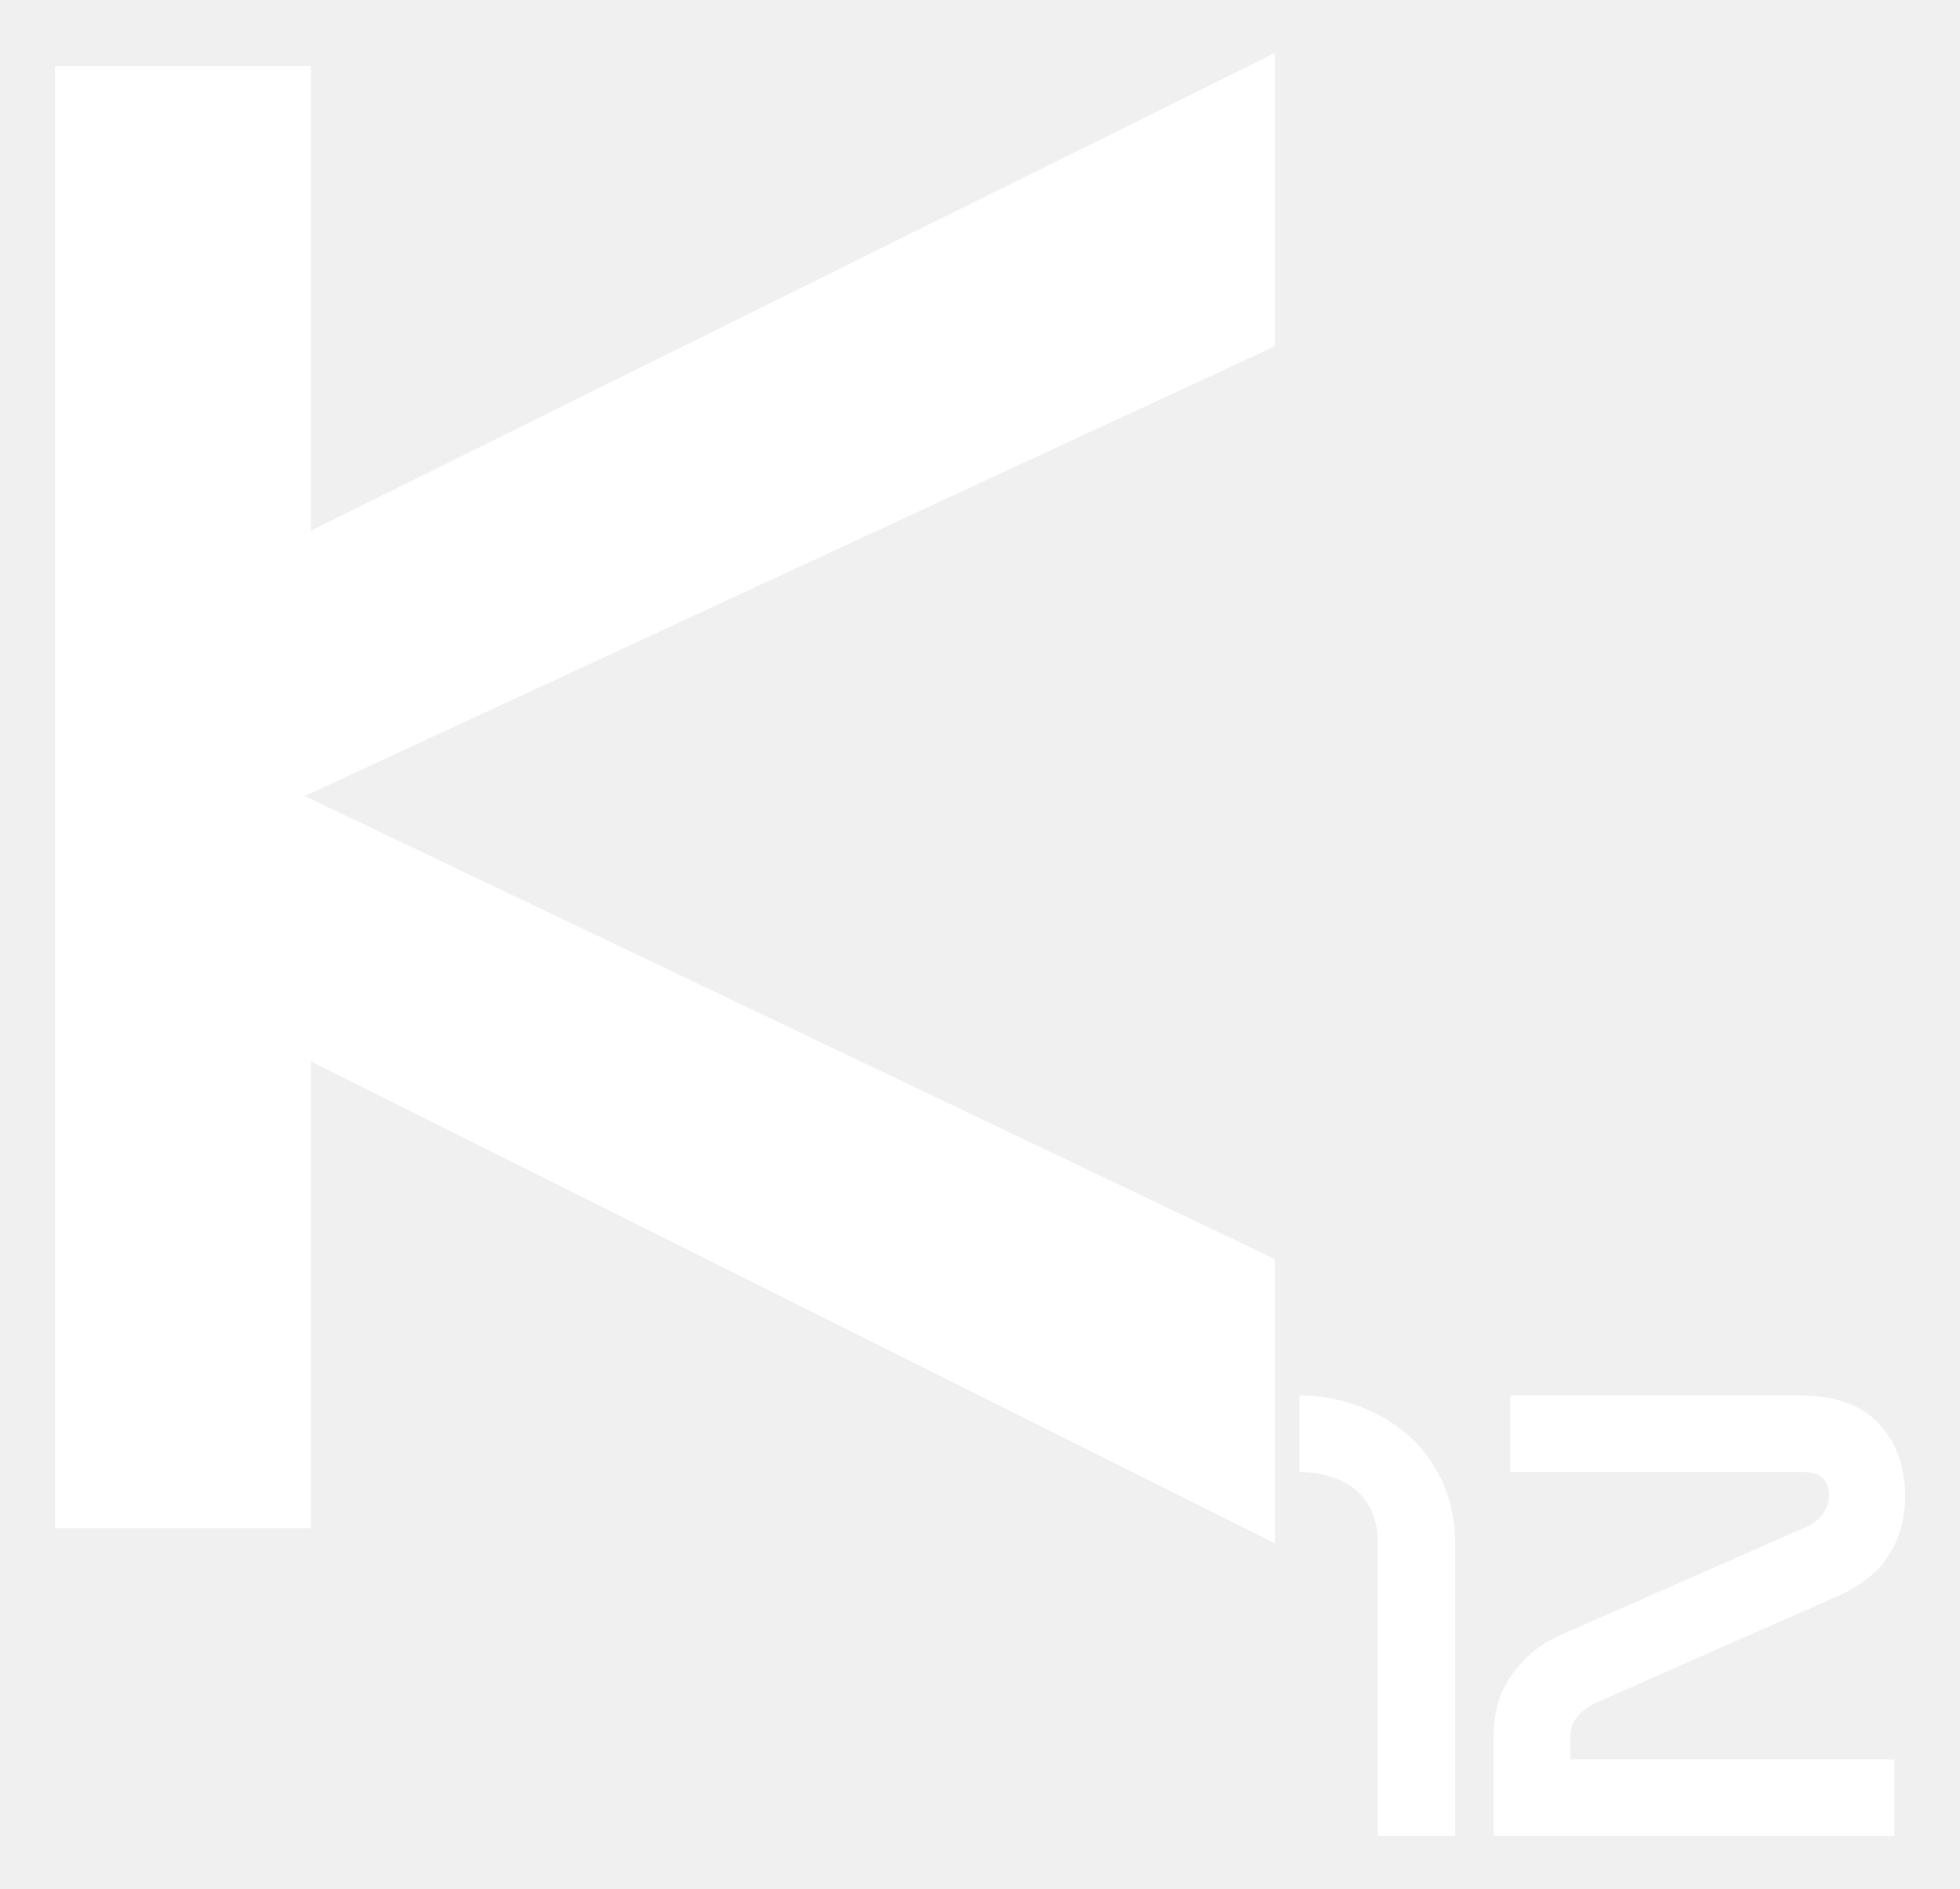
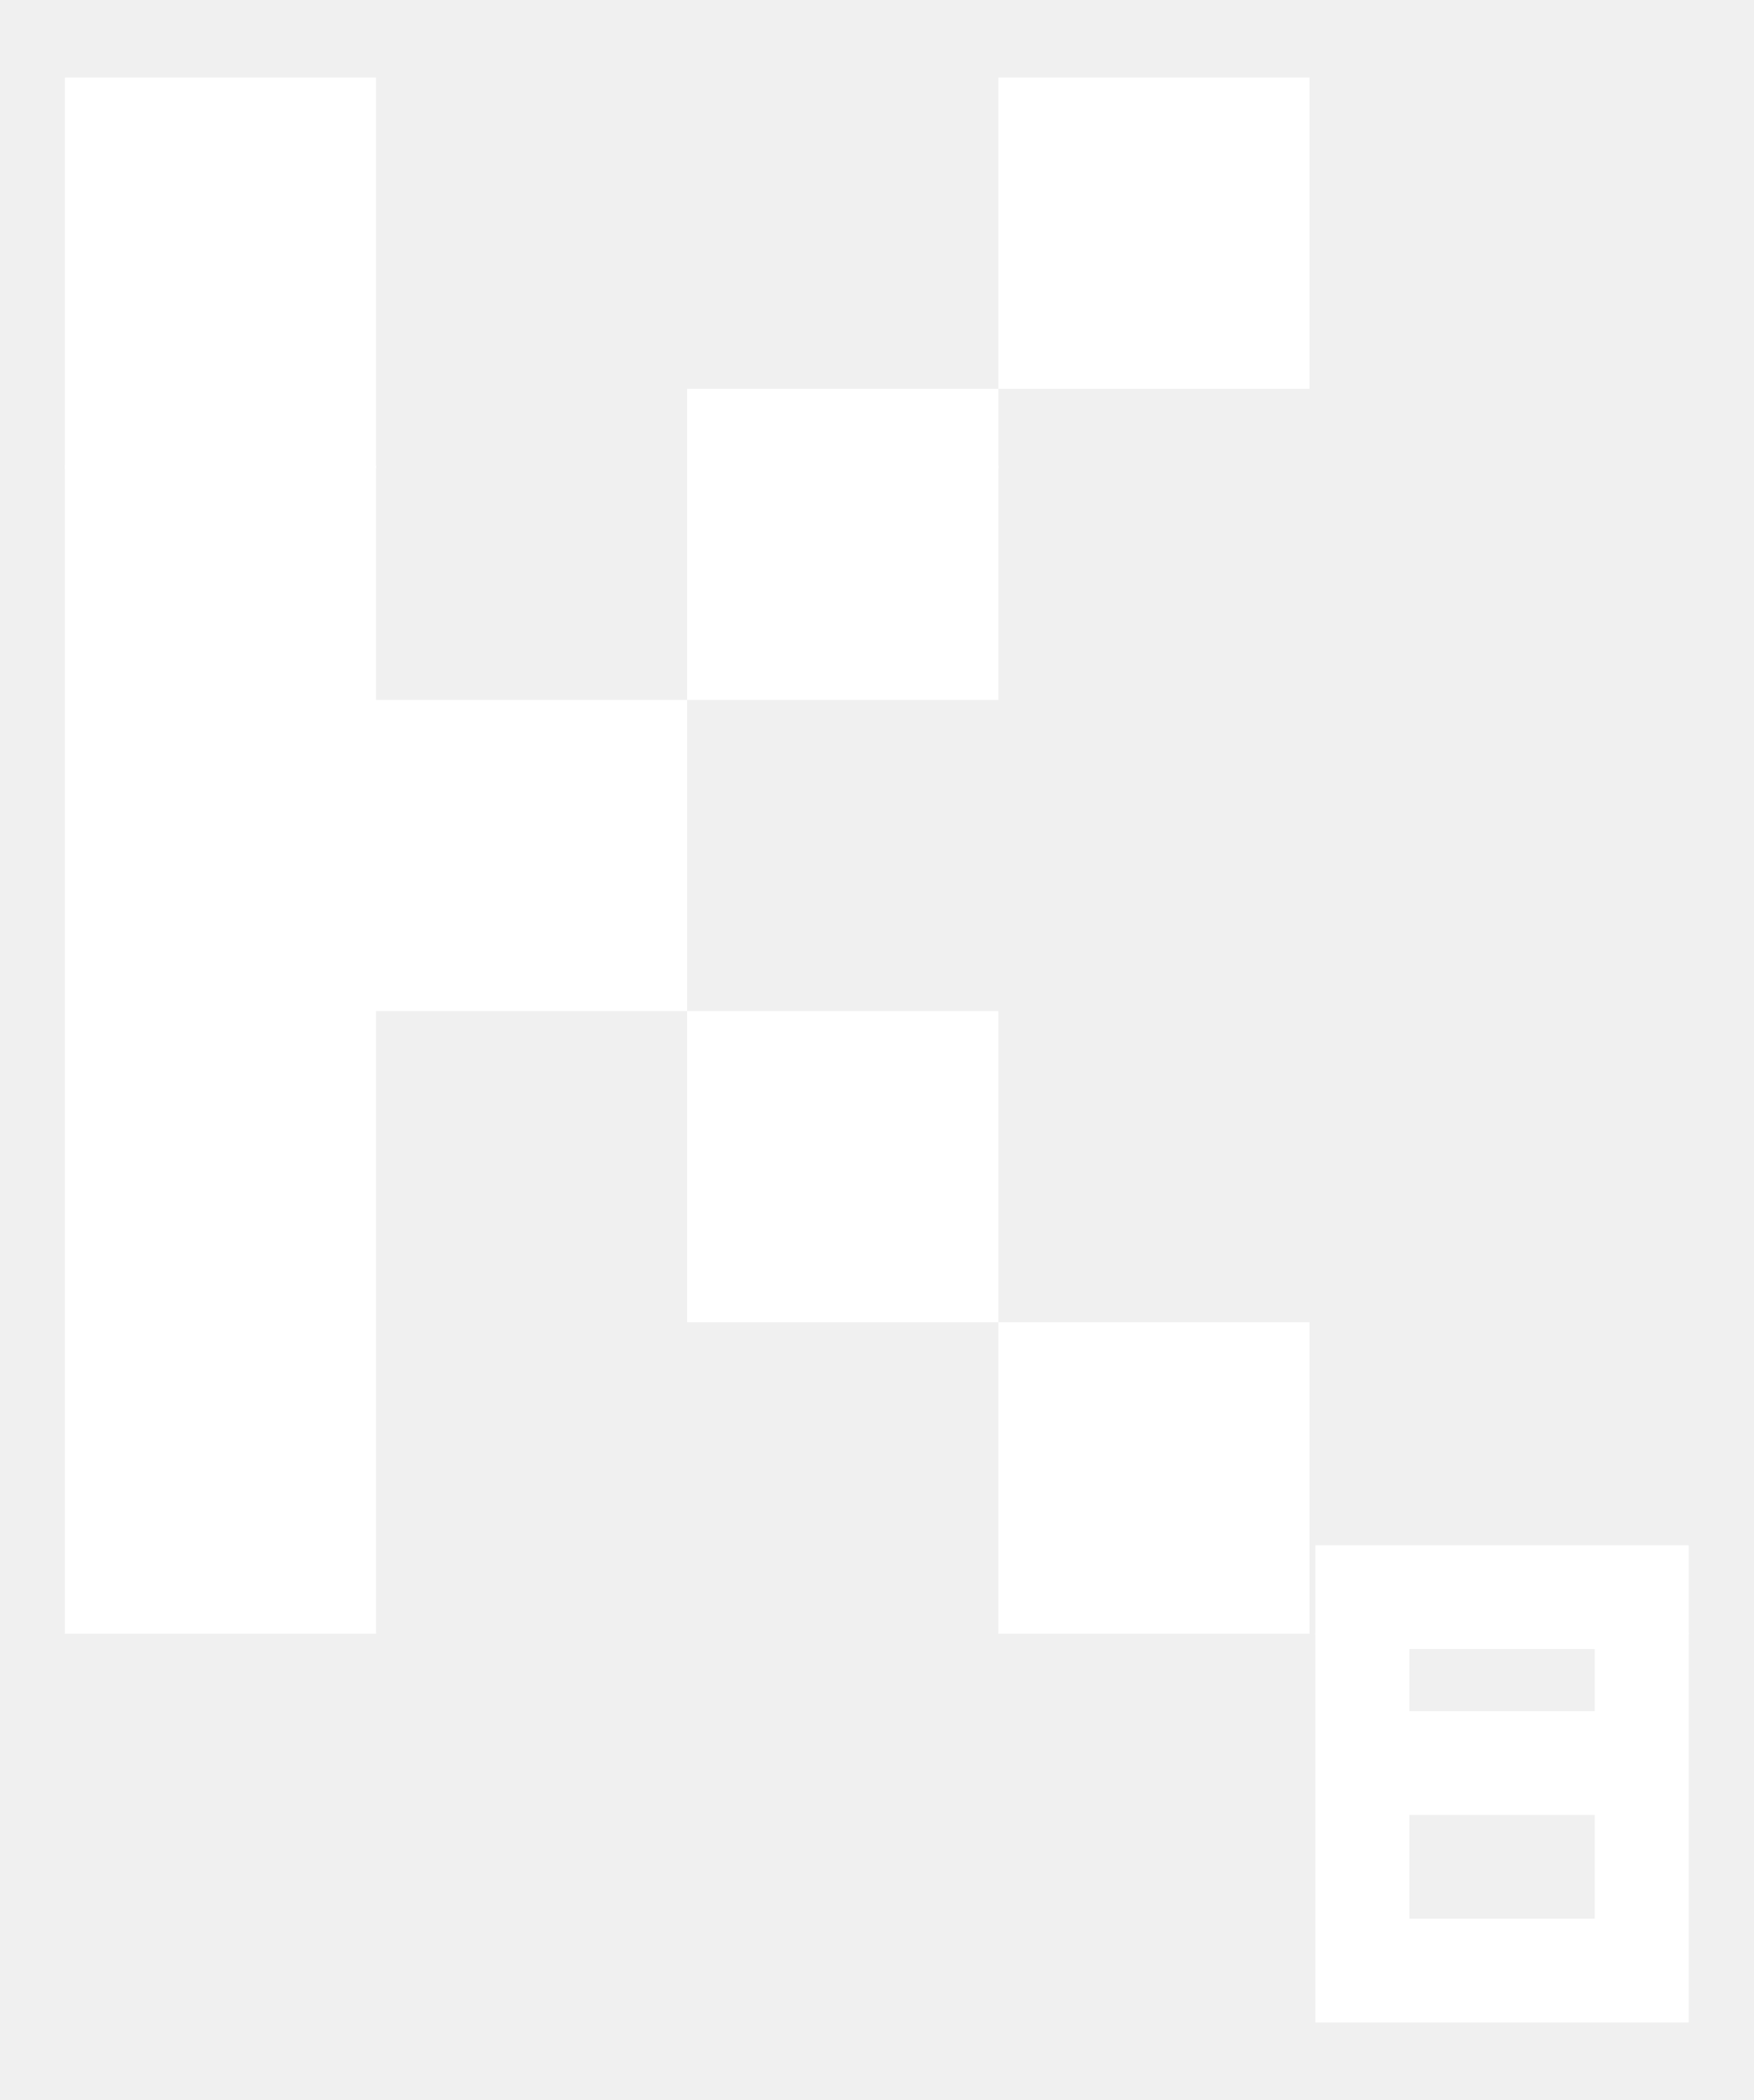
- <svg xmlns="http://www.w3.org/2000/svg" width="6721" height="6476" viewBox="176 -5359 7121 6476">
+ <svg xmlns="http://www.w3.org/2000/svg" width="5010" height="6000" viewBox="-200 -4800 5410 6000">
  <defs>
    <clipPath id="band-top">
-       <path d="M176-5359H7297V-4059H176z" />
+       <path d="M-200-4800H5210V-3595H-200z" />
    </clipPath>
    <clipPath id="band-middle">
-       <path d="M176-4065H7297V-176H176z" />
+       <path d="M-200-3602H5210V2H-200z" />
    </clipPath>
    <clipPath id="band-bottom">
-       <path d="M176-180H7297V1120H176z" />
+       <path d="M-200-2H5210V1203H-200z" />
    </clipPath>
-     <style>@keyframes glitch-bottom{0%,10.58%,44.78%,45.13%,9.73%,to{transform:translateX(0)}10.57%,44.79%,45.12%,9.74%{transform:translateX(200px)}}@keyframes glitch-top{0%,44.28%,45.3%,to{transform:translateX(0)}44.29%,45.29%{transform:translateX(-200px)}}</style>
+     <style>@keyframes glitch-bottom-0{0%,46.1%,46.95%,85.69%,86.04%,to{transform:translateX(0)}46.11%,46.94%,85.7%,86.03%{transform:translateX(200px)}}@keyframes glitch-top-0{0%,85.19%,86.21%,to{transform:translateX(0)}85.2%,86.2%{transform:translateX(-200px)}}</style>
  </defs>
-   <g clip-path="url(#band-top)" style="animation:glitch-top 30s infinite">
-     <path fill="#fff" d="M 1306 0 L 376 0 L 376 -5312 L 1306 -5312 L 1306 -3624 L 4808 -5359 L 4808 -4294 L 1283 -2660 L 4808 -978 L 4808 54 L 1306 -1696 L 1306 0 Z" />
-     <path fill="#fff" d="M 4897.0 -483 Q 5000.0 -483, 5101.0 -448 L 5101.0 -448 Q 5203.0 -413, 5283.0 -346 L 5283.0 -346 Q 5364.0 -279, 5413.0 -176 L 5413.0 -176 Q 5463.0 -74, 5463.0 58 L 5463.0 1117 L 5182.0 1117 L 5182.0 53 Q 5182.0 -12, 5160.0 -61 L 5160.0 -61 Q 5138.0 -110, 5100.0 -141 L 5100.0 -141 Q 5062.0 -172, 5009.0 -188 L 5009.0 -188 Q 4956.0 -205, 4897.0 -205 L 4897.0 -483 Z" />
-     <path fill="#fff" d="M 6712.6 -483 Q 6906.6 -483, 7001.6 -381 L 7001.6 -381 Q 7097.6 -279, 7097.6 -116 Q 7097.6 3, 7038.6 97 L 7038.6 97 Q 6980.6 191, 6841.6 251 L 5971.6 635 Q 5931.6 653, 5906.6 684 L 5906.6 684 Q 5881.6 714, 5881.6 753 L 5881.6 839 L 7058.6 839 L 7058.6 1117 L 5602.6 1117 L 5602.6 749 Q 5602.6 712, 5611.6 663 L 5611.6 663 Q 5620.6 614, 5648.6 564 L 5648.6 564 Q 5676.6 514, 5726.6 465 L 5726.6 465 Q 5777.6 416, 5858.6 382 L 6733.6 -3 Q 6777.6 -21, 6799.6 -55 L 6799.6 -55 Q 6821.6 -89, 6821.6 -121 Q 6821.6 -158, 6800.6 -181 L 6800.6 -181 Q 6779.6 -205, 6719.6 -205 L 5662.6 -205 L 5662.6 -483 L 6712.6 -483 Z" />
+   <g clip-path="url(#band-top)" style="animation:glitch-top-0 15s infinite">
+     <path fill="#fff" d="M 960 -4800 L 960 0 L 0 0 L 0 -4800 L 960 -4800 Z M 1920 -2880 L 1920 -1920 L 960 -1920 L 960 -2880 L 1920 -2880 Z M 2880 -3840 L 2880 -2880 L 1920 -2880 L 1920 -3840 L 2880 -3840 Z M 3840 -4800 L 3840 -3840 L 2880 -3840 L 2880 -4800 L 3840 -4800 Z M 2880 -1920 L 2880 -960 L 1920 -960 L 1920 -1920 L 2880 -1920 Z M 3840 -960 L 3840 0 L 2880 0 L 2880 -960 L 3840 -960 Z" />
+     <path fill="#fff" d="M 5010.0 903 L 5010.0 1200 L 4148.0 1200 L 3858.0 1200 L 3858.0 25 L 3858.0 -272 L 5010.0 -272 L 5010.0 22 L 5010.0 903 Z M 4720.0 240 L 4720.0 48 L 4148.0 48 L 4148.0 240 L 4720.0 240 Z M 4148.0 560 L 4148.0 880 L 4720.0 880 L 4720.0 560 L 4148.0 560 Z" />
  </g>
  <g clip-path="url(#band-middle)" style="animation:none">
-     <path fill="#fff" d="M 1306 0 L 376 0 L 376 -5312 L 1306 -5312 L 1306 -3624 L 4808 -5359 L 4808 -4294 L 1283 -2660 L 4808 -978 L 4808 54 L 1306 -1696 L 1306 0 Z" />
-     <path fill="#fff" d="M 4897.0 -483 Q 5000.0 -483, 5101.0 -448 L 5101.0 -448 Q 5203.0 -413, 5283.0 -346 L 5283.0 -346 Q 5364.0 -279, 5413.0 -176 L 5413.0 -176 Q 5463.0 -74, 5463.0 58 L 5463.0 1117 L 5182.0 1117 L 5182.0 53 Q 5182.0 -12, 5160.0 -61 L 5160.0 -61 Q 5138.0 -110, 5100.0 -141 L 5100.0 -141 Q 5062.0 -172, 5009.0 -188 L 5009.0 -188 Q 4956.0 -205, 4897.0 -205 L 4897.0 -483 Z" />
-     <path fill="#fff" d="M 6712.6 -483 Q 6906.6 -483, 7001.6 -381 L 7001.6 -381 Q 7097.6 -279, 7097.6 -116 Q 7097.6 3, 7038.6 97 L 7038.6 97 Q 6980.6 191, 6841.6 251 L 5971.6 635 Q 5931.6 653, 5906.6 684 L 5906.6 684 Q 5881.6 714, 5881.6 753 L 5881.6 839 L 7058.6 839 L 7058.6 1117 L 5602.6 1117 L 5602.6 749 Q 5602.6 712, 5611.6 663 L 5611.6 663 Q 5620.6 614, 5648.6 564 L 5648.6 564 Q 5676.6 514, 5726.6 465 L 5726.6 465 Q 5777.6 416, 5858.6 382 L 6733.6 -3 Q 6777.6 -21, 6799.6 -55 L 6799.6 -55 Q 6821.6 -89, 6821.6 -121 Q 6821.6 -158, 6800.6 -181 L 6800.6 -181 Q 6779.6 -205, 6719.6 -205 L 5662.6 -205 L 5662.6 -483 L 6712.6 -483 Z" />
+     <path fill="#fff" d="M 960 -4800 L 960 0 L 0 0 L 0 -4800 L 960 -4800 Z M 1920 -2880 L 1920 -1920 L 960 -1920 L 960 -2880 L 1920 -2880 Z M 2880 -3840 L 2880 -2880 L 1920 -2880 L 1920 -3840 L 2880 -3840 Z M 3840 -4800 L 3840 -3840 L 2880 -3840 L 2880 -4800 L 3840 -4800 Z M 2880 -1920 L 2880 -960 L 1920 -960 L 1920 -1920 L 2880 -1920 Z M 3840 -960 L 3840 0 L 2880 0 L 2880 -960 L 3840 -960 Z" />
+     <path fill="#fff" d="M 5010.0 903 L 5010.0 1200 L 4148.0 1200 L 3858.0 1200 L 3858.0 25 L 3858.0 -272 L 5010.0 -272 L 5010.0 22 L 5010.0 903 Z M 4720.0 240 L 4720.0 48 L 4148.0 48 L 4148.0 240 L 4720.0 240 Z M 4148.0 560 L 4148.0 880 L 4720.0 880 L 4720.0 560 L 4148.0 560 Z" />
  </g>
-   <g clip-path="url(#band-bottom)" style="animation:glitch-bottom 30s infinite">
-     <path fill="#fff" d="M 1306 0 L 376 0 L 376 -5312 L 1306 -5312 L 1306 -3624 L 4808 -5359 L 4808 -4294 L 1283 -2660 L 4808 -978 L 4808 54 L 1306 -1696 L 1306 0 Z" />
-     <path fill="#fff" d="M 4897.0 -483 Q 5000.0 -483, 5101.0 -448 L 5101.0 -448 Q 5203.0 -413, 5283.0 -346 L 5283.0 -346 Q 5364.0 -279, 5413.0 -176 L 5413.0 -176 Q 5463.0 -74, 5463.0 58 L 5463.0 1117 L 5182.0 1117 L 5182.0 53 Q 5182.0 -12, 5160.0 -61 L 5160.0 -61 Q 5138.0 -110, 5100.0 -141 L 5100.0 -141 Q 5062.0 -172, 5009.0 -188 L 5009.0 -188 Q 4956.0 -205, 4897.0 -205 L 4897.0 -483 Z" />
-     <path fill="#fff" d="M 6712.6 -483 Q 6906.6 -483, 7001.6 -381 L 7001.6 -381 Q 7097.6 -279, 7097.6 -116 Q 7097.6 3, 7038.6 97 L 7038.6 97 Q 6980.6 191, 6841.6 251 L 5971.6 635 Q 5931.6 653, 5906.6 684 L 5906.6 684 Q 5881.6 714, 5881.6 753 L 5881.6 839 L 7058.6 839 L 7058.6 1117 L 5602.6 1117 L 5602.6 749 Q 5602.6 712, 5611.6 663 L 5611.6 663 Q 5620.6 614, 5648.6 564 L 5648.6 564 Q 5676.6 514, 5726.6 465 L 5726.6 465 Q 5777.6 416, 5858.6 382 L 6733.6 -3 Q 6777.6 -21, 6799.6 -55 L 6799.6 -55 Q 6821.6 -89, 6821.6 -121 Q 6821.6 -158, 6800.6 -181 L 6800.6 -181 Q 6779.6 -205, 6719.6 -205 L 5662.6 -205 L 5662.6 -483 L 6712.6 -483 Z" />
+   <g clip-path="url(#band-bottom)" style="animation:glitch-bottom-0 15s infinite">
+     <path fill="#fff" d="M 960 -4800 L 960 0 L 0 0 L 0 -4800 L 960 -4800 Z M 1920 -2880 L 1920 -1920 L 960 -1920 L 960 -2880 L 1920 -2880 Z M 2880 -3840 L 2880 -2880 L 1920 -2880 L 1920 -3840 L 2880 -3840 Z M 3840 -4800 L 3840 -3840 L 2880 -3840 L 2880 -4800 L 3840 -4800 Z M 2880 -1920 L 2880 -960 L 1920 -960 L 1920 -1920 L 2880 -1920 Z M 3840 -960 L 3840 0 L 2880 0 L 2880 -960 L 3840 -960 Z" />
+     <path fill="#fff" d="M 5010.0 903 L 5010.0 1200 L 4148.0 1200 L 3858.0 1200 L 3858.0 25 L 3858.0 -272 L 5010.0 -272 L 5010.0 22 L 5010.0 903 Z M 4720.0 240 L 4720.0 48 L 4148.0 48 L 4148.0 240 L 4720.0 240 Z M 4148.0 560 L 4148.0 880 L 4720.0 880 L 4720.0 560 L 4148.0 560 Z" />
  </g>
</svg>
